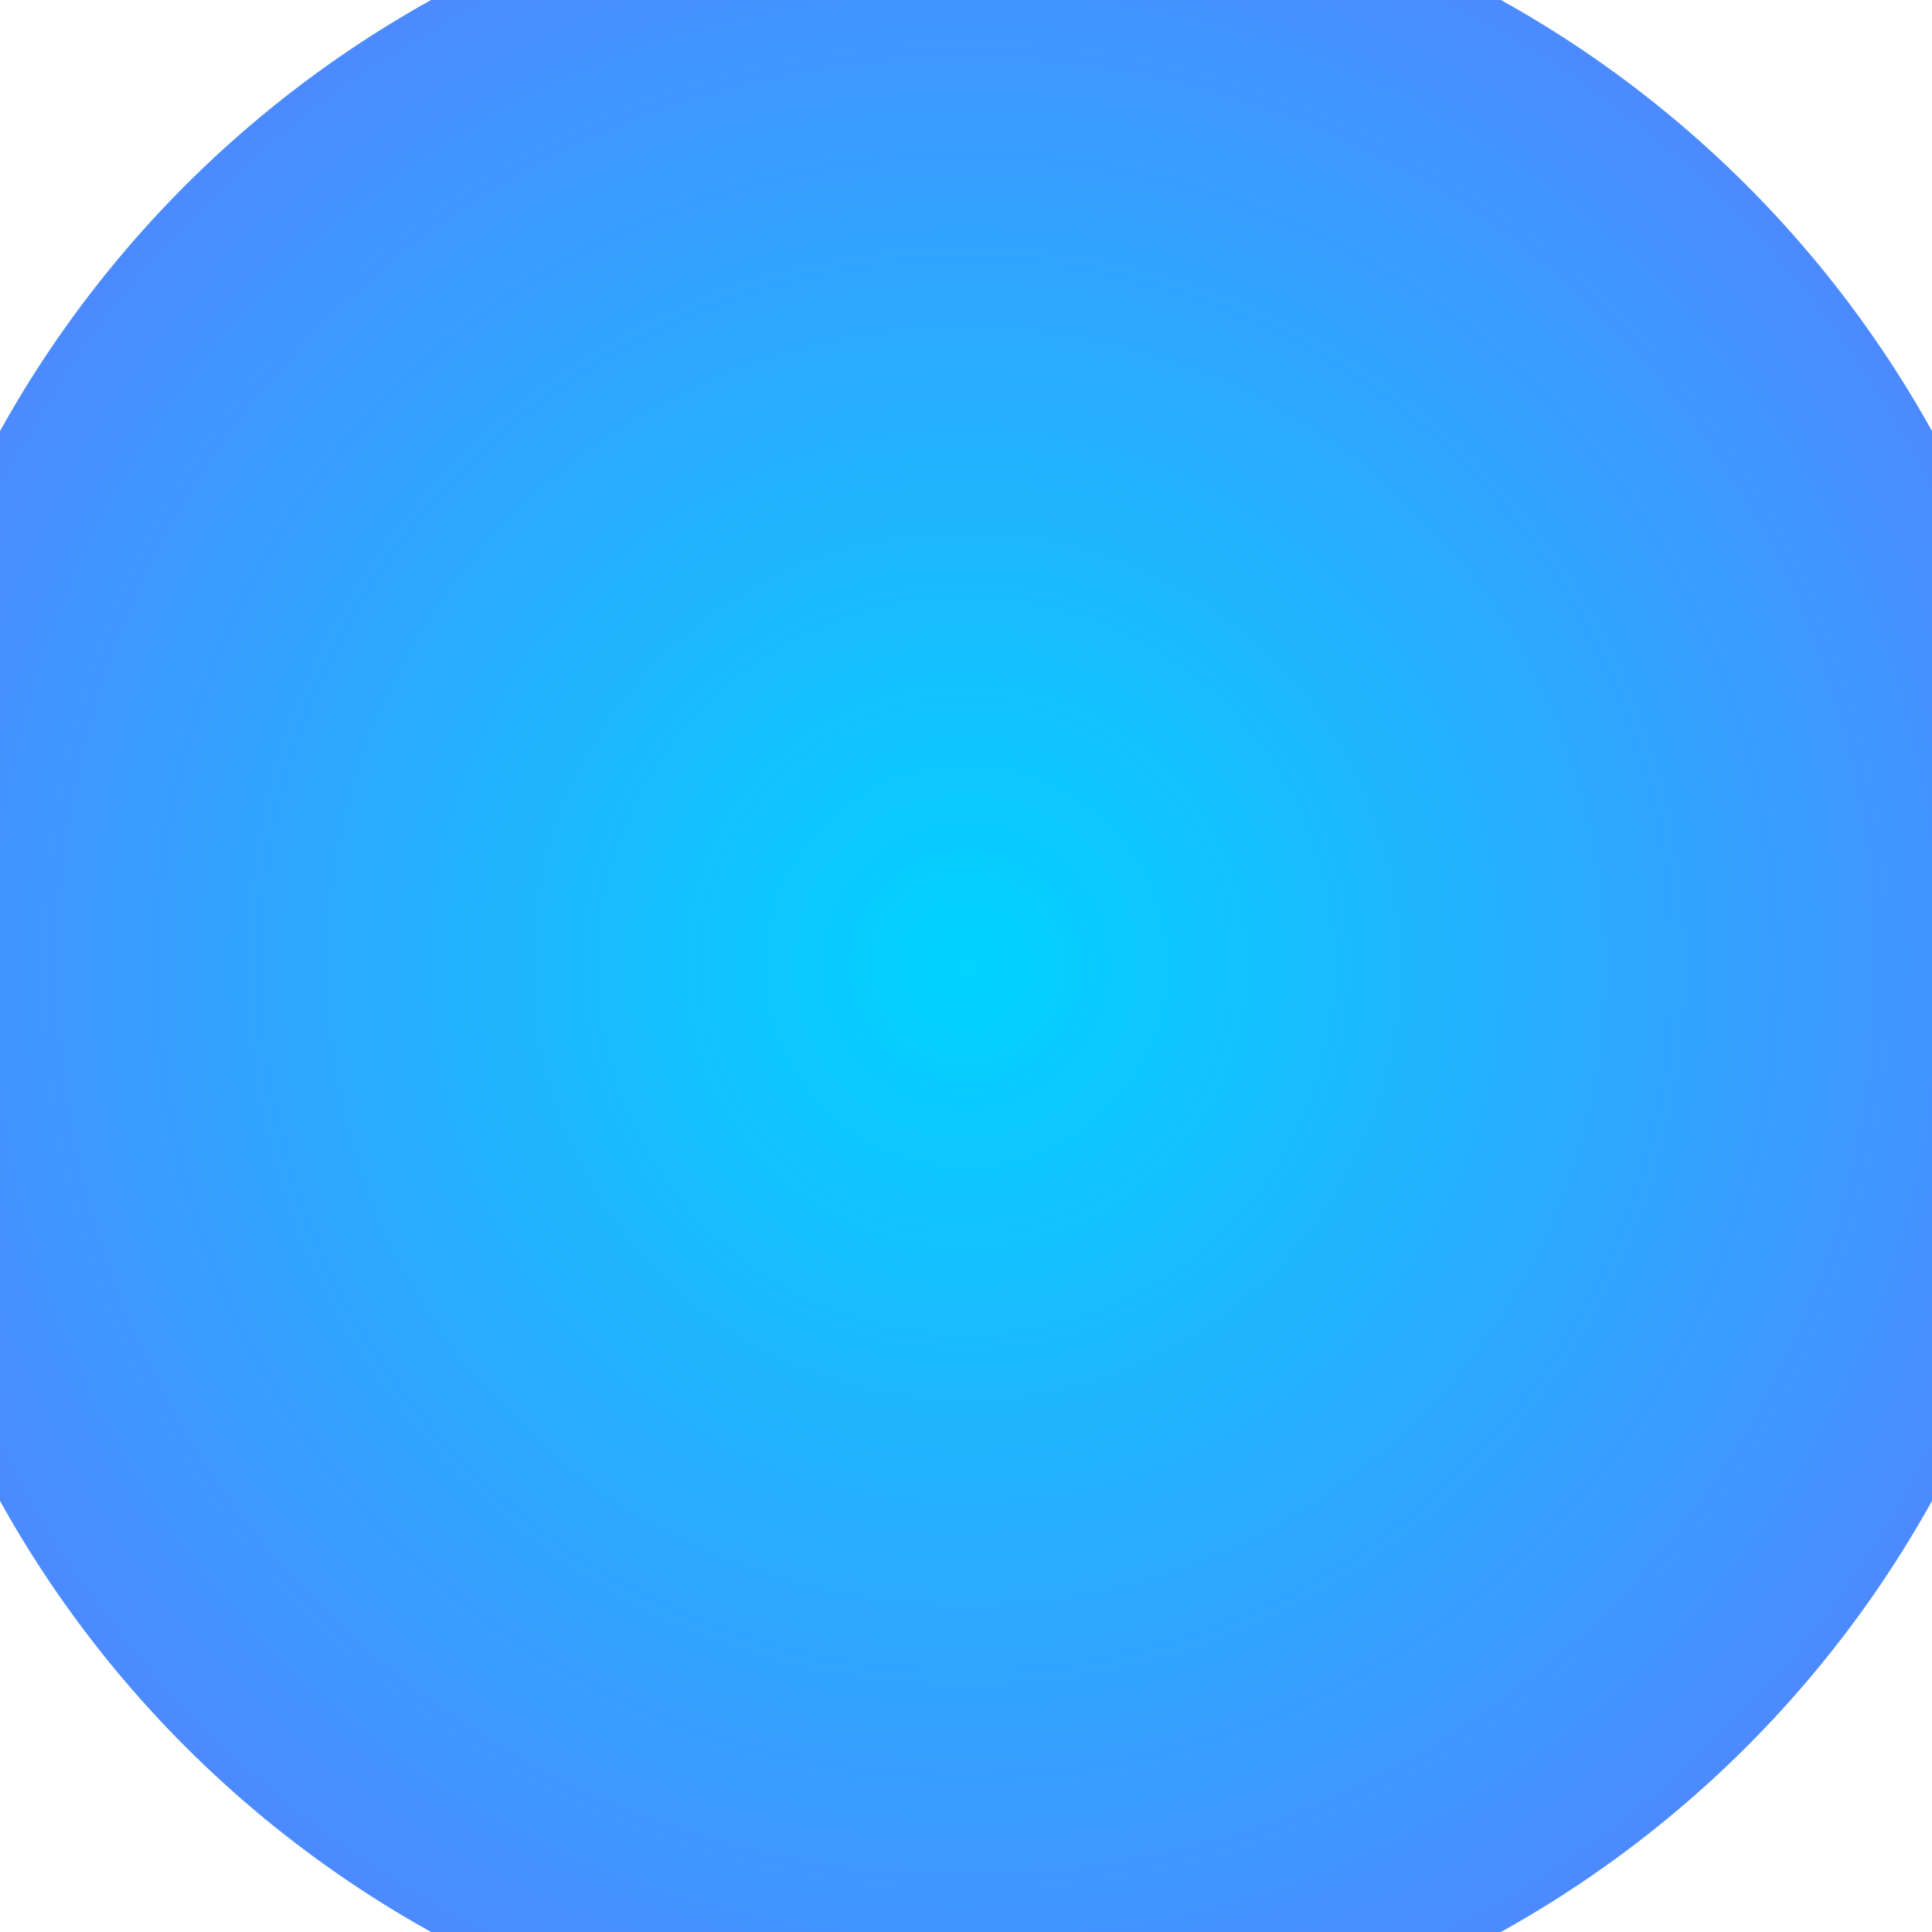
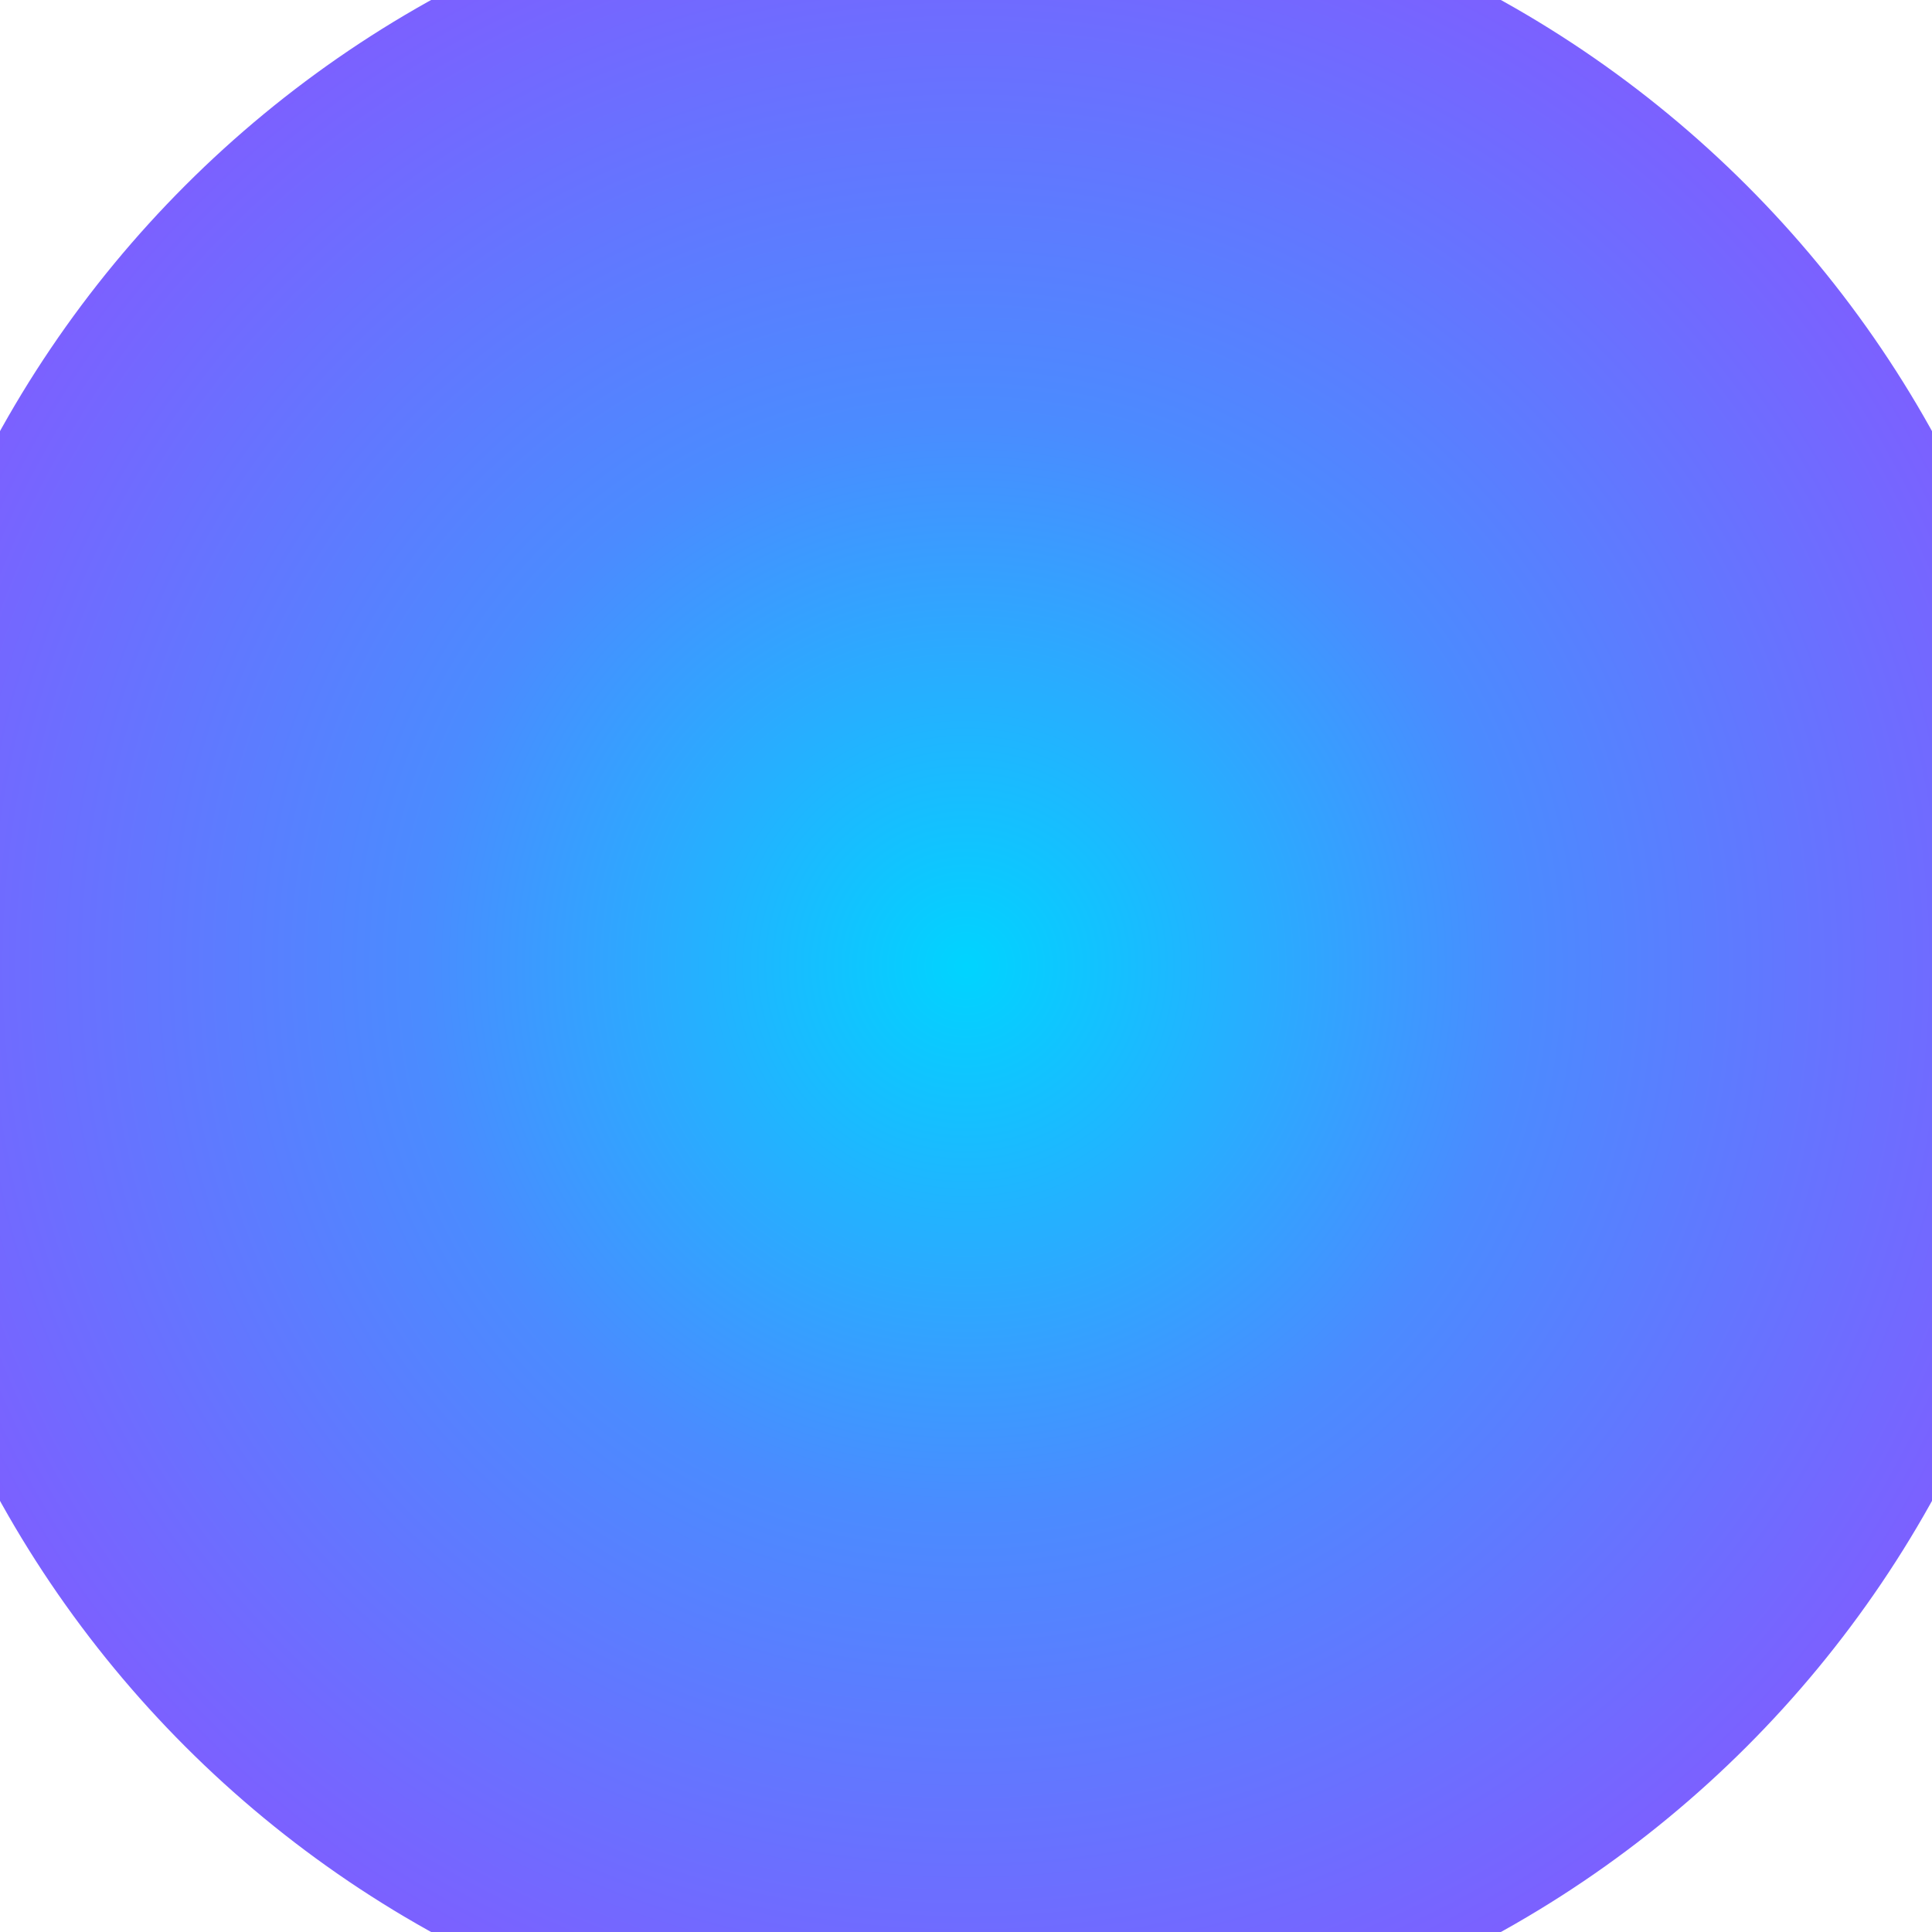
<svg xmlns="http://www.w3.org/2000/svg" viewBox="2 2 28 28">
  <defs>
    <radialGradient id="g" cx="50%" cy="50%" r="50%">
      <stop offset="0%" stop-color="#00D4FF" />
-       <stop offset="100%" stop-color="#4B8BFF" />
+       <stop offset="50%" stop-color="#4B8BFF" />
+       <stop offset="100%" stop-color="#7B61FF" />
    </radialGradient>
  </defs>
  <circle cx="16" cy="16" r="16" fill="url(#g)" />
</svg>
